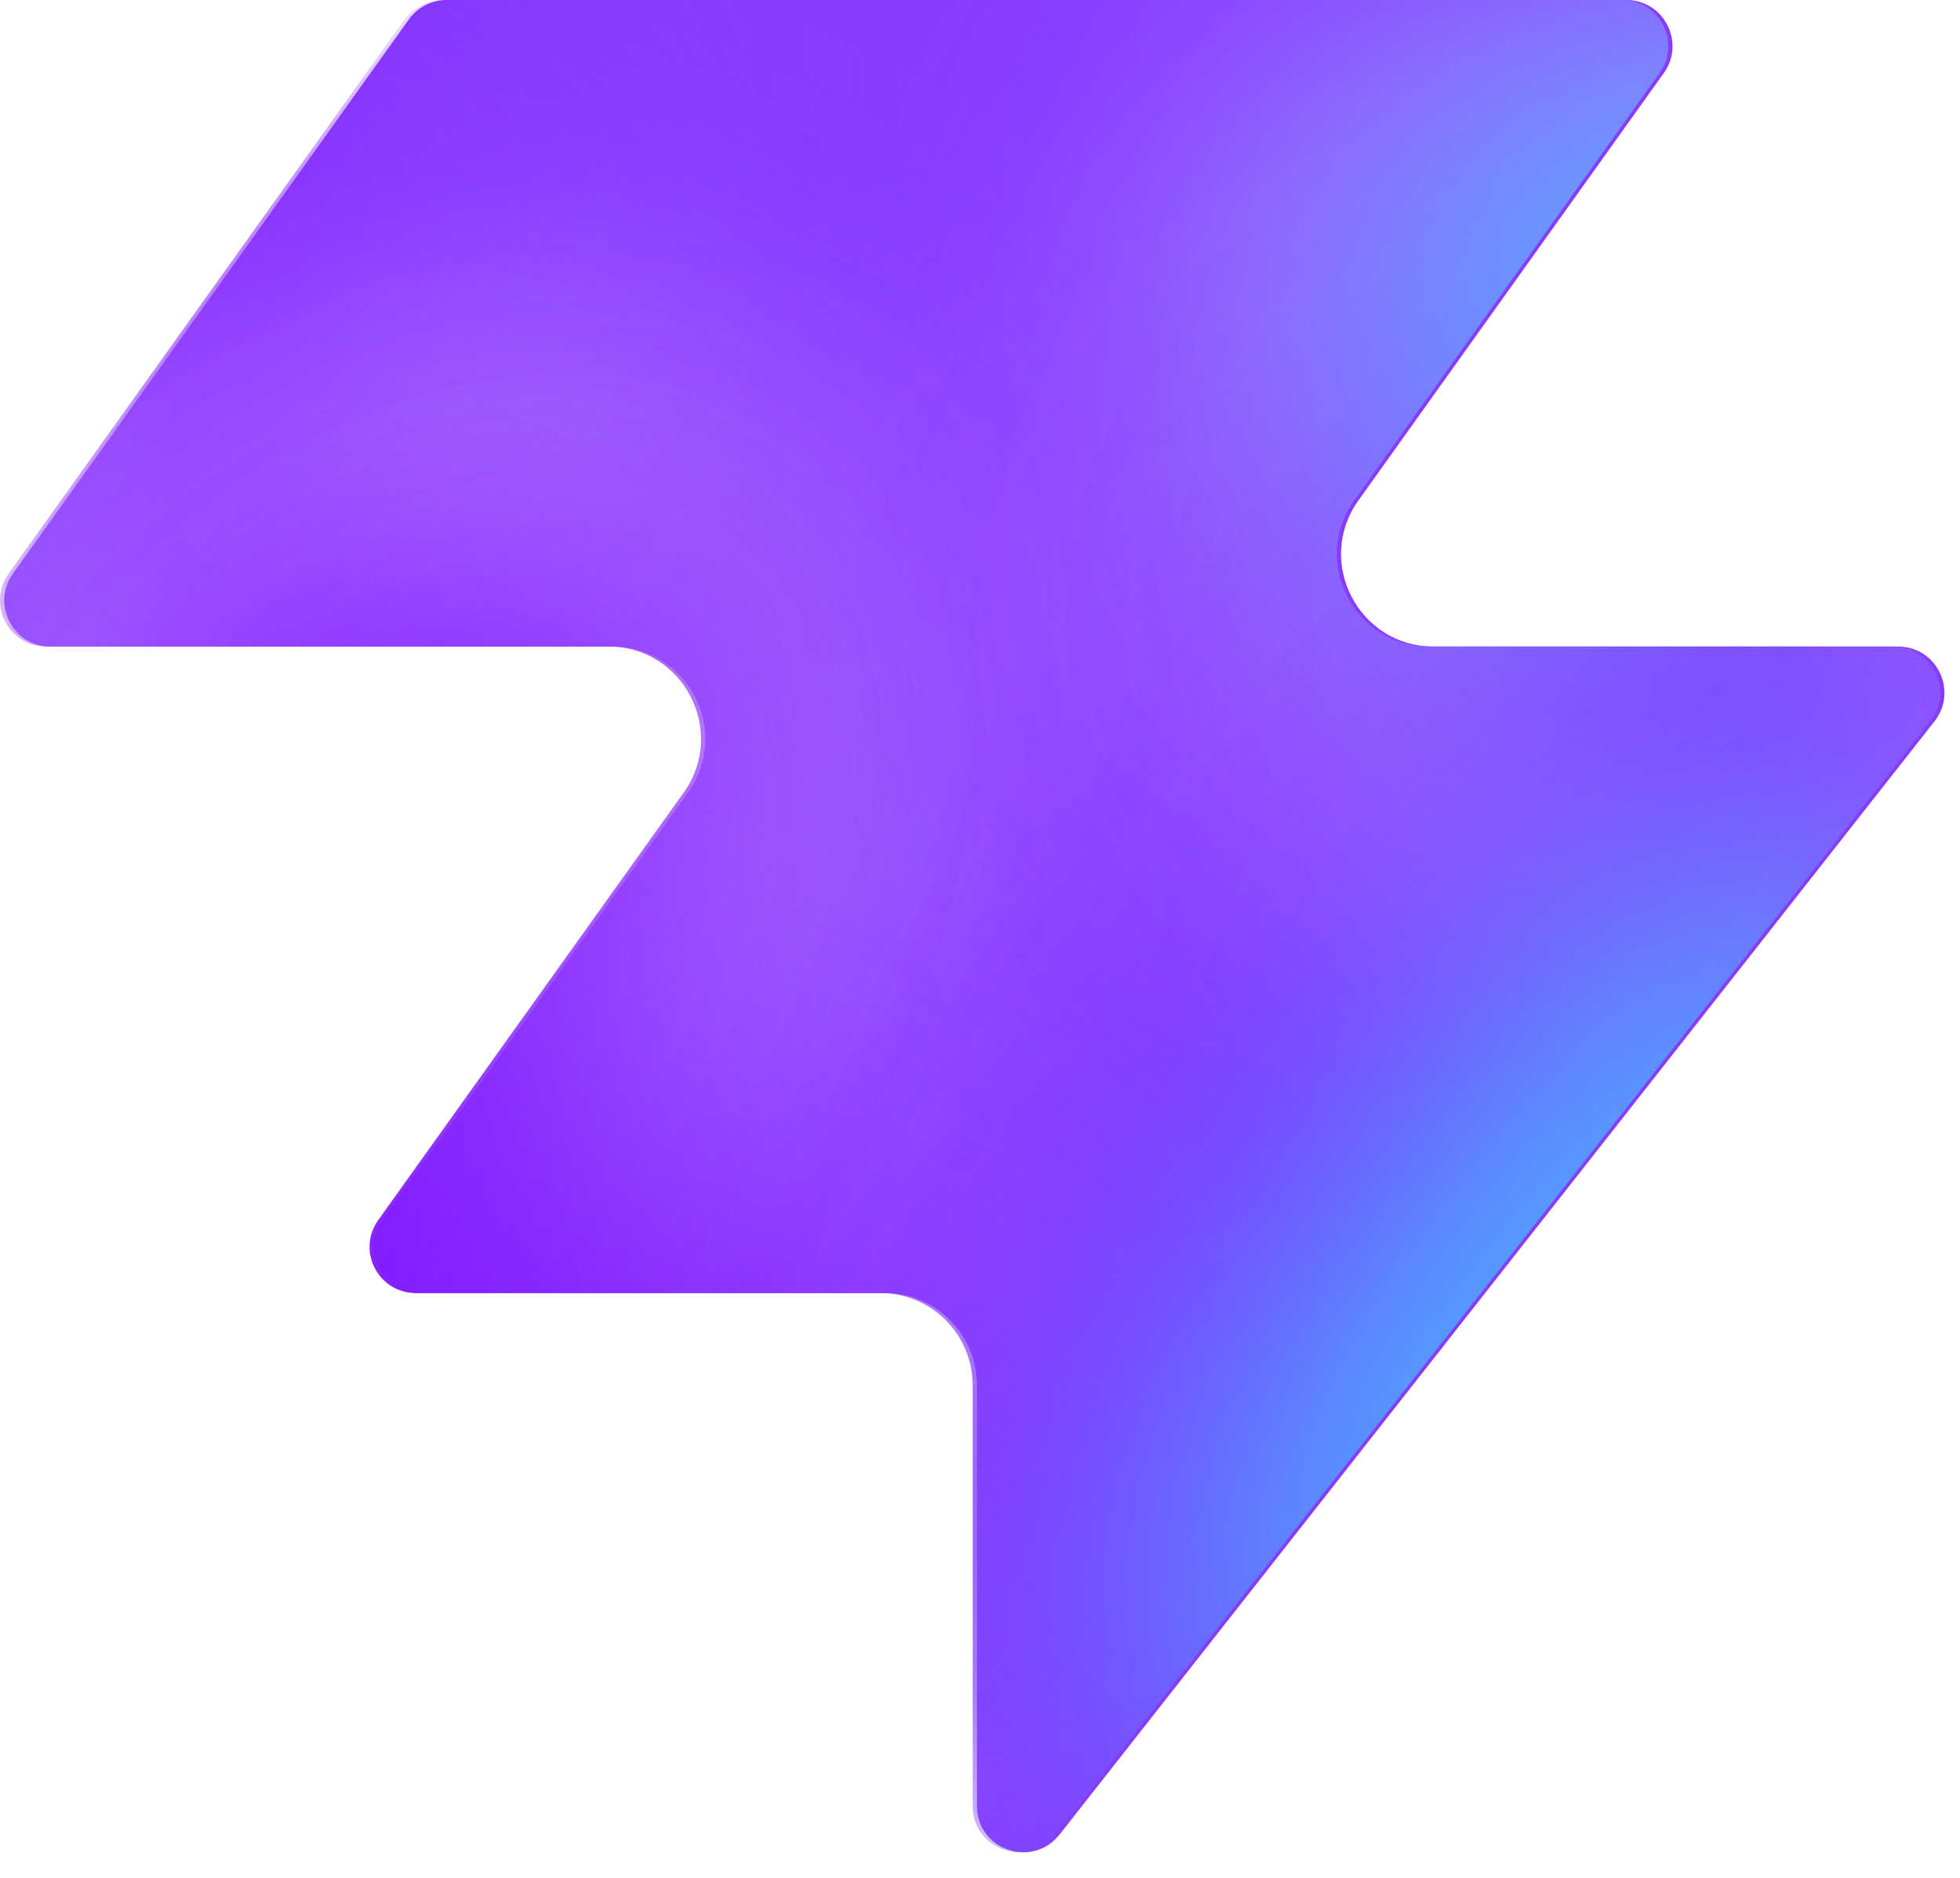
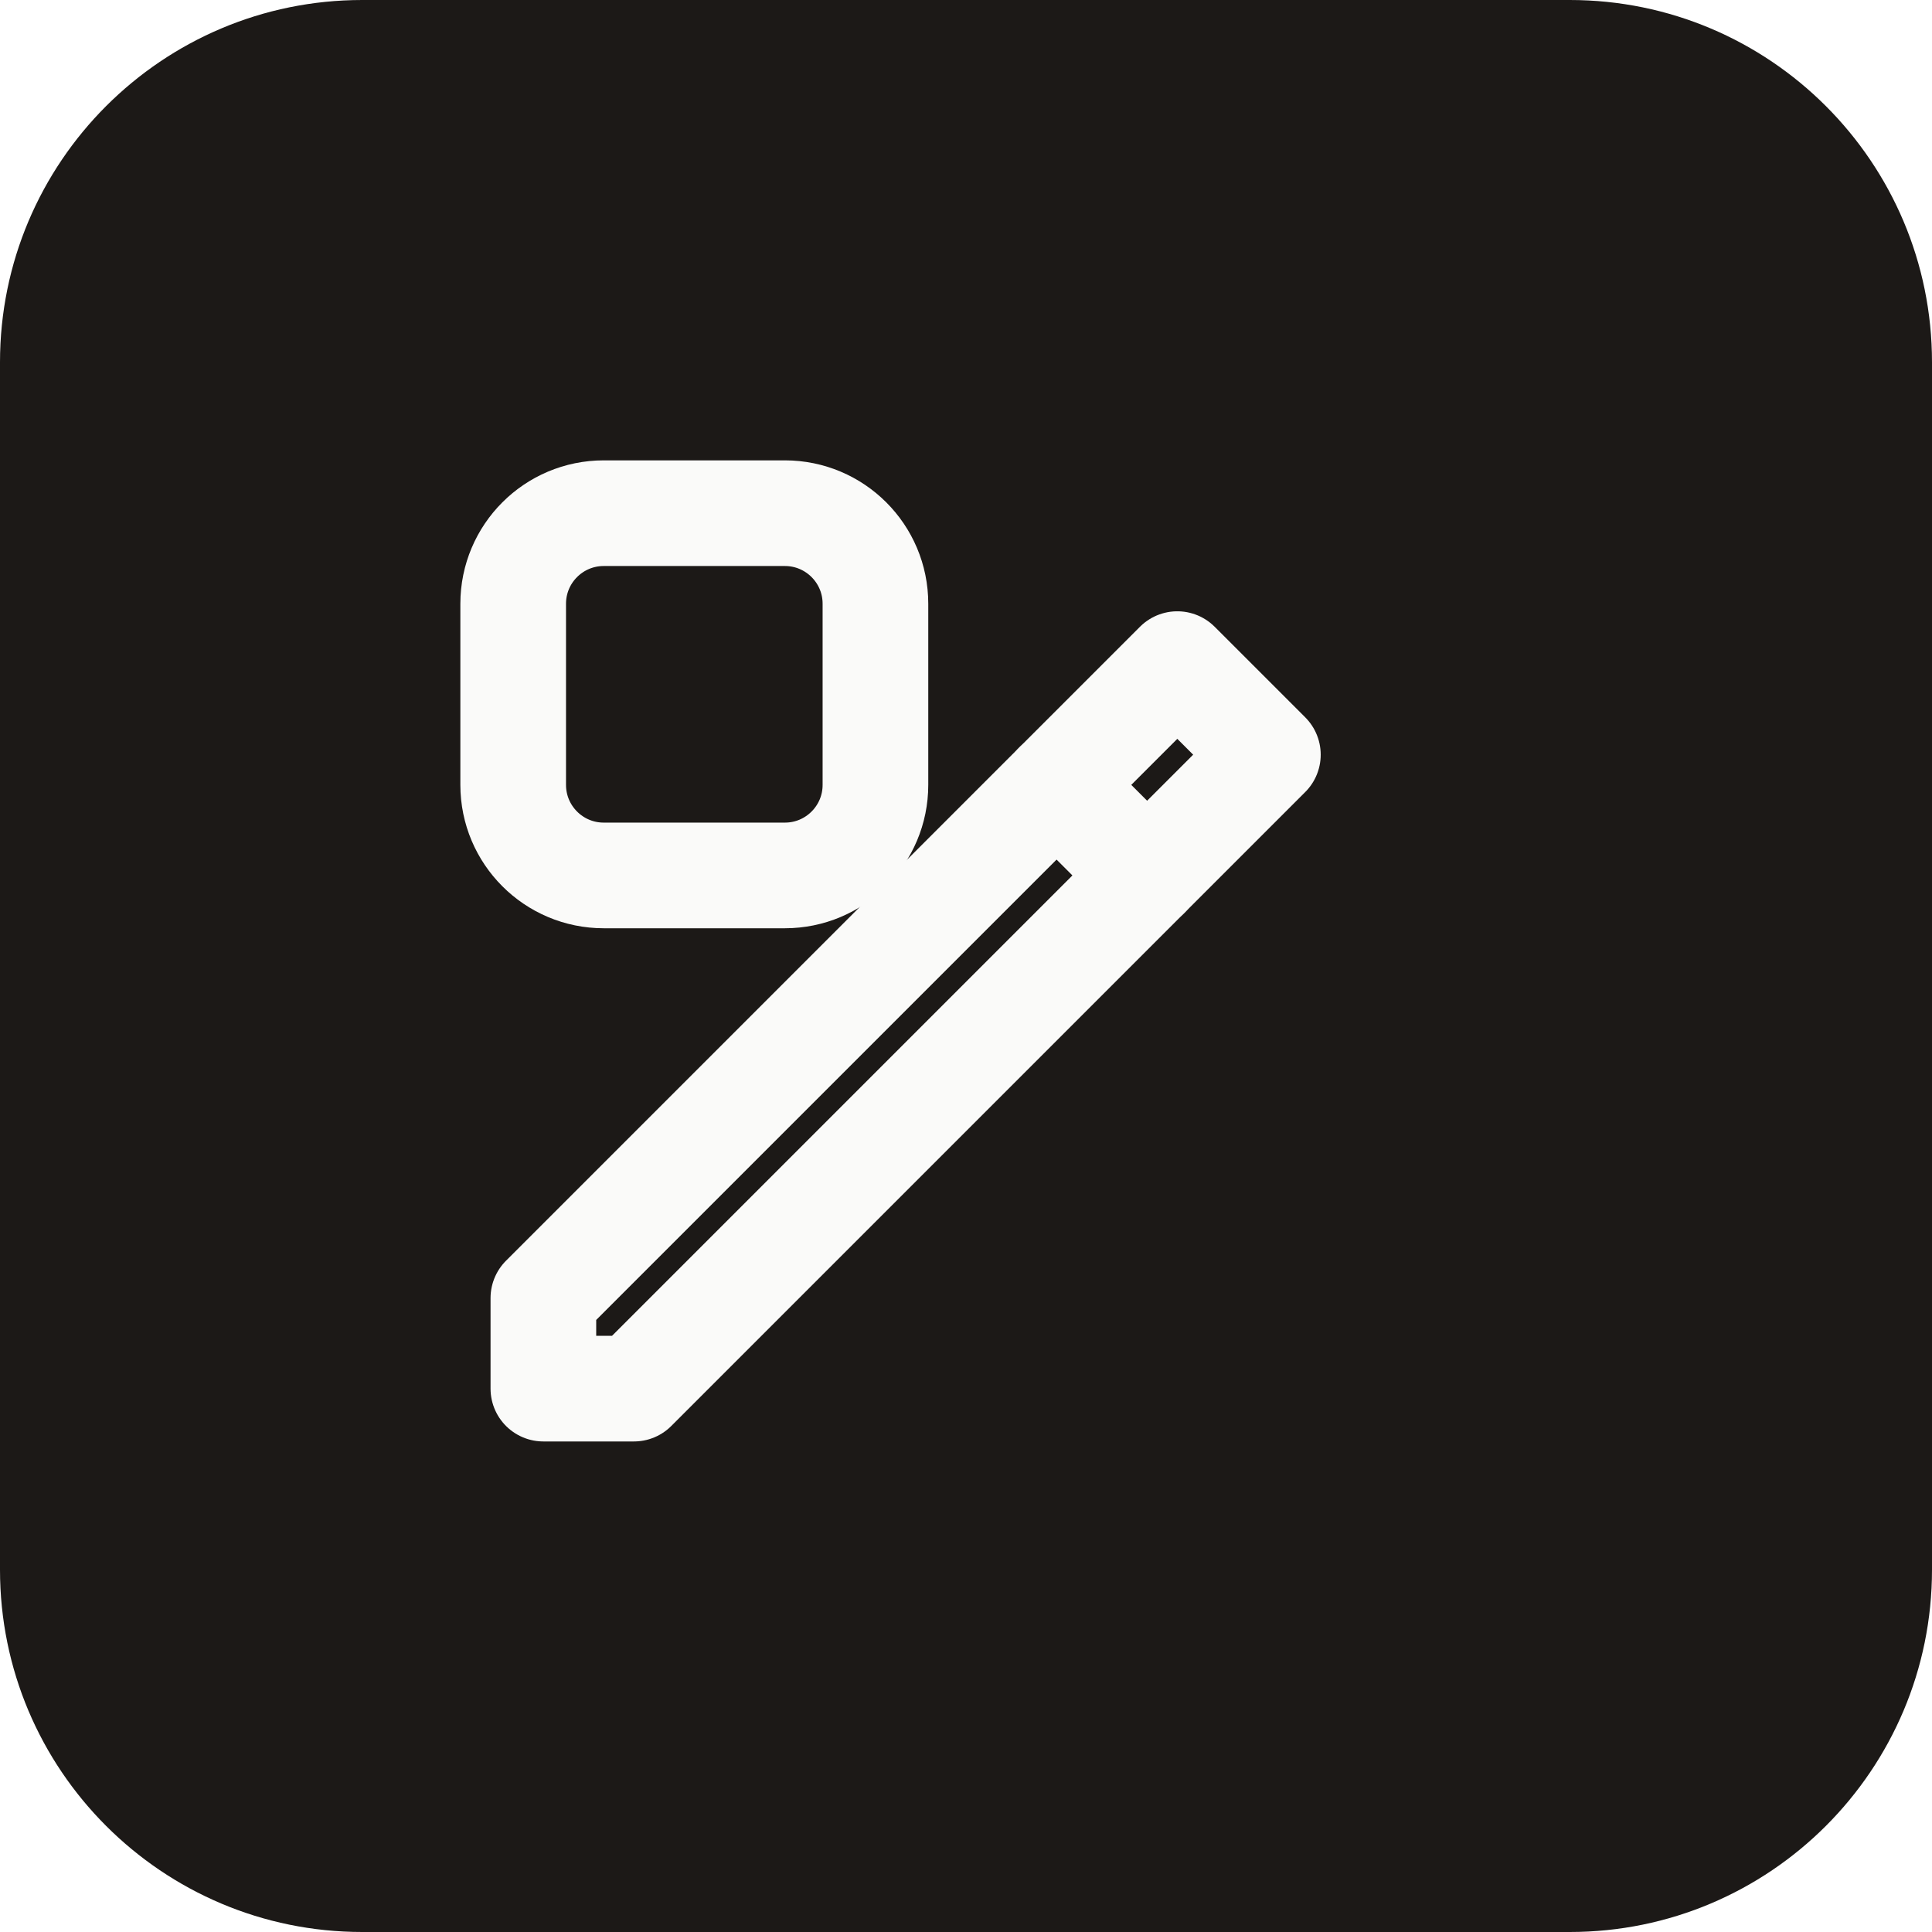
- <svg xmlns="http://www.w3.org/2000/svg" width="48" height="46" fill="none" viewBox="0 0 48 46">
-   <path fill="#863bff" d="M25.946 44.938c-.664.845-2.021.375-2.021-.698V33.937a2.26 2.26 0 0 0-2.262-2.262H10.287c-.92 0-1.456-1.04-.92-1.788l7.48-10.471c1.07-1.497 0-3.578-1.842-3.578H1.237c-.92 0-1.456-1.04-.92-1.788L10.013.474c.214-.297.556-.474.92-.474h28.894c.92 0 1.456 1.04.92 1.788l-7.48 10.471c-1.07 1.498 0 3.579 1.842 3.579h11.377c.943 0 1.473 1.088.89 1.83L25.947 44.94z" style="fill:#863bff;fill:color(display-p3 .525 .23 1);fill-opacity:1" />
-   <mask id="a" width="48" height="46" x="0" y="0" maskUnits="userSpaceOnUse" style="mask-type:alpha">
-     <path fill="#000" d="M25.842 44.938c-.664.844-2.021.375-2.021-.698V33.937a2.26 2.26 0 0 0-2.262-2.262H10.183c-.92 0-1.456-1.04-.92-1.788l7.48-10.471c1.07-1.498 0-3.579-1.842-3.579H1.133c-.92 0-1.456-1.04-.92-1.787L9.91.473c.214-.297.556-.474.92-.474h28.894c.92 0 1.456 1.04.92 1.788l-7.48 10.471c-1.07 1.498 0 3.578 1.842 3.578h11.377c.943 0 1.473 1.088.89 1.832L25.843 44.94z" style="fill:#000;fill-opacity:1" />
-   </mask>
-   <g mask="url(#a)">
-     <g filter="url(#b)">
-       <ellipse cx="5.508" cy="14.704" fill="#ede6ff" rx="5.508" ry="14.704" style="fill:#ede6ff;fill:color(display-p3 .927 .903 1);fill-opacity:1" transform="matrix(.00324 1 1 -.00324 -4.47 31.516)" />
-     </g>
-     <g filter="url(#c)">
-       <ellipse cx="10.399" cy="29.851" fill="#ede6ff" rx="10.399" ry="29.851" style="fill:#ede6ff;fill:color(display-p3 .927 .903 1);fill-opacity:1" transform="matrix(.00324 1 1 -.00324 -39.328 7.883)" />
-     </g>
-     <g filter="url(#d)">
-       <ellipse cx="5.508" cy="30.487" fill="#7e14ff" rx="5.508" ry="30.487" style="fill:#7e14ff;fill:color(display-p3 .492 .077 1);fill-opacity:1" transform="rotate(89.814 -25.913 -14.639)scale(1 -1)" />
-     </g>
-     <g filter="url(#e)">
-       <ellipse cx="5.508" cy="30.599" fill="#7e14ff" rx="5.508" ry="30.599" style="fill:#7e14ff;fill:color(display-p3 .492 .077 1);fill-opacity:1" transform="rotate(89.814 -32.644 -3.334)scale(1 -1)" />
-     </g>
-     <g filter="url(#f)">
-       <ellipse cx="5.508" cy="30.599" fill="#7e14ff" rx="5.508" ry="30.599" style="fill:#7e14ff;fill:color(display-p3 .492 .077 1);fill-opacity:1" transform="matrix(.00324 1 1 -.00324 -34.34 30.47)" />
-     </g>
-     <g filter="url(#g)">
-       <ellipse cx="14.072" cy="22.078" fill="#ede6ff" rx="14.072" ry="22.078" style="fill:#ede6ff;fill:color(display-p3 .927 .903 1);fill-opacity:1" transform="rotate(93.35 24.506 48.493)scale(-1 1)" />
-     </g>
-     <g filter="url(#h)">
-       <ellipse cx="3.47" cy="21.501" fill="#7e14ff" rx="3.47" ry="21.501" style="fill:#7e14ff;fill:color(display-p3 .492 .077 1);fill-opacity:1" transform="rotate(89.009 28.708 47.59)scale(-1 1)" />
-     </g>
-     <g filter="url(#i)">
-       <ellipse cx="3.47" cy="21.501" fill="#7e14ff" rx="3.47" ry="21.501" style="fill:#7e14ff;fill:color(display-p3 .492 .077 1);fill-opacity:1" transform="rotate(89.009 28.708 47.59)scale(-1 1)" />
-     </g>
-     <g filter="url(#j)">
-       <ellipse cx=".387" cy="8.972" fill="#7e14ff" rx="4.407" ry="29.108" style="fill:#7e14ff;fill:color(display-p3 .492 .077 1);fill-opacity:1" transform="rotate(39.51 .387 8.972)" />
-     </g>
-     <g filter="url(#k)">
-       <ellipse cx="47.523" cy="-6.092" fill="#7e14ff" rx="4.407" ry="29.108" style="fill:#7e14ff;fill:color(display-p3 .492 .077 1);fill-opacity:1" transform="rotate(37.892 47.523 -6.092)" />
-     </g>
-     <g filter="url(#l)">
-       <ellipse cx="41.412" cy="6.333" fill="#47bfff" rx="5.971" ry="9.665" style="fill:#47bfff;fill:color(display-p3 .28 .748 1);fill-opacity:1" transform="rotate(37.892 41.412 6.333)" />
-     </g>
-     <g filter="url(#m)">
-       <ellipse cx="-1.879" cy="38.332" fill="#7e14ff" rx="4.407" ry="29.108" style="fill:#7e14ff;fill:color(display-p3 .492 .077 1);fill-opacity:1" transform="rotate(37.892 -1.88 38.332)" />
-     </g>
-     <g filter="url(#n)">
-       <ellipse cx="-1.879" cy="38.332" fill="#7e14ff" rx="4.407" ry="29.108" style="fill:#7e14ff;fill:color(display-p3 .492 .077 1);fill-opacity:1" transform="rotate(37.892 -1.88 38.332)" />
-     </g>
-     <g filter="url(#o)">
-       <ellipse cx="35.651" cy="29.907" fill="#7e14ff" rx="4.407" ry="29.108" style="fill:#7e14ff;fill:color(display-p3 .492 .077 1);fill-opacity:1" transform="rotate(37.892 35.651 29.907)" />
-     </g>
-     <g filter="url(#p)">
-       <ellipse cx="38.418" cy="32.4" fill="#47bfff" rx="5.971" ry="15.297" style="fill:#47bfff;fill:color(display-p3 .28 .748 1);fill-opacity:1" transform="rotate(37.892 38.418 32.4)" />
-     </g>
-   </g>
-   <defs>
-     <filter id="b" width="60.045" height="41.654" x="-19.77" y="16.149" color-interpolation-filters="sRGB" filterUnits="userSpaceOnUse">
-       <feFlood flood-opacity="0" result="BackgroundImageFix" />
-       <feBlend in="SourceGraphic" in2="BackgroundImageFix" result="shape" />
-       <feGaussianBlur result="effect1_foregroundBlur_2002_17158" stdDeviation="7.659" />
-     </filter>
-     <filter id="c" width="90.34" height="51.437" x="-54.613" y="-7.533" color-interpolation-filters="sRGB" filterUnits="userSpaceOnUse">
-       <feFlood flood-opacity="0" result="BackgroundImageFix" />
-       <feBlend in="SourceGraphic" in2="BackgroundImageFix" result="shape" />
-       <feGaussianBlur result="effect1_foregroundBlur_2002_17158" stdDeviation="7.659" />
-     </filter>
-     <filter id="d" width="79.355" height="29.4" x="-49.64" y="2.03" color-interpolation-filters="sRGB" filterUnits="userSpaceOnUse">
-       <feFlood flood-opacity="0" result="BackgroundImageFix" />
-       <feBlend in="SourceGraphic" in2="BackgroundImageFix" result="shape" />
-       <feGaussianBlur result="effect1_foregroundBlur_2002_17158" stdDeviation="4.596" />
-     </filter>
-     <filter id="e" width="79.579" height="29.4" x="-45.045" y="20.029" color-interpolation-filters="sRGB" filterUnits="userSpaceOnUse">
-       <feFlood flood-opacity="0" result="BackgroundImageFix" />
-       <feBlend in="SourceGraphic" in2="BackgroundImageFix" result="shape" />
-       <feGaussianBlur result="effect1_foregroundBlur_2002_17158" stdDeviation="4.596" />
-     </filter>
-     <filter id="f" width="79.579" height="29.4" x="-43.513" y="21.178" color-interpolation-filters="sRGB" filterUnits="userSpaceOnUse">
-       <feFlood flood-opacity="0" result="BackgroundImageFix" />
-       <feBlend in="SourceGraphic" in2="BackgroundImageFix" result="shape" />
-       <feGaussianBlur result="effect1_foregroundBlur_2002_17158" stdDeviation="4.596" />
-     </filter>
-     <filter id="g" width="74.749" height="58.852" x="15.756" y="-17.901" color-interpolation-filters="sRGB" filterUnits="userSpaceOnUse">
-       <feFlood flood-opacity="0" result="BackgroundImageFix" />
-       <feBlend in="SourceGraphic" in2="BackgroundImageFix" result="shape" />
-       <feGaussianBlur result="effect1_foregroundBlur_2002_17158" stdDeviation="7.659" />
-     </filter>
-     <filter id="h" width="61.377" height="25.362" x="23.548" y="2.284" color-interpolation-filters="sRGB" filterUnits="userSpaceOnUse">
-       <feFlood flood-opacity="0" result="BackgroundImageFix" />
-       <feBlend in="SourceGraphic" in2="BackgroundImageFix" result="shape" />
-       <feGaussianBlur result="effect1_foregroundBlur_2002_17158" stdDeviation="4.596" />
-     </filter>
-     <filter id="i" width="61.377" height="25.362" x="23.548" y="2.284" color-interpolation-filters="sRGB" filterUnits="userSpaceOnUse">
-       <feFlood flood-opacity="0" result="BackgroundImageFix" />
-       <feBlend in="SourceGraphic" in2="BackgroundImageFix" result="shape" />
-       <feGaussianBlur result="effect1_foregroundBlur_2002_17158" stdDeviation="4.596" />
-     </filter>
-     <filter id="j" width="56.045" height="63.649" x="-27.636" y="-22.853" color-interpolation-filters="sRGB" filterUnits="userSpaceOnUse">
-       <feFlood flood-opacity="0" result="BackgroundImageFix" />
-       <feBlend in="SourceGraphic" in2="BackgroundImageFix" result="shape" />
-       <feGaussianBlur result="effect1_foregroundBlur_2002_17158" stdDeviation="4.596" />
-     </filter>
-     <filter id="k" width="54.814" height="64.646" x="20.116" y="-38.415" color-interpolation-filters="sRGB" filterUnits="userSpaceOnUse">
-       <feFlood flood-opacity="0" result="BackgroundImageFix" />
-       <feBlend in="SourceGraphic" in2="BackgroundImageFix" result="shape" />
-       <feGaussianBlur result="effect1_foregroundBlur_2002_17158" stdDeviation="4.596" />
-     </filter>
-     <filter id="l" width="33.541" height="35.313" x="24.641" y="-11.323" color-interpolation-filters="sRGB" filterUnits="userSpaceOnUse">
-       <feFlood flood-opacity="0" result="BackgroundImageFix" />
-       <feBlend in="SourceGraphic" in2="BackgroundImageFix" result="shape" />
-       <feGaussianBlur result="effect1_foregroundBlur_2002_17158" stdDeviation="4.596" />
-     </filter>
-     <filter id="m" width="54.814" height="64.646" x="-29.286" y="6.009" color-interpolation-filters="sRGB" filterUnits="userSpaceOnUse">
-       <feFlood flood-opacity="0" result="BackgroundImageFix" />
-       <feBlend in="SourceGraphic" in2="BackgroundImageFix" result="shape" />
-       <feGaussianBlur result="effect1_foregroundBlur_2002_17158" stdDeviation="4.596" />
-     </filter>
-     <filter id="n" width="54.814" height="64.646" x="-29.286" y="6.009" color-interpolation-filters="sRGB" filterUnits="userSpaceOnUse">
-       <feFlood flood-opacity="0" result="BackgroundImageFix" />
-       <feBlend in="SourceGraphic" in2="BackgroundImageFix" result="shape" />
-       <feGaussianBlur result="effect1_foregroundBlur_2002_17158" stdDeviation="4.596" />
-     </filter>
-     <filter id="o" width="54.814" height="64.646" x="8.244" y="-2.416" color-interpolation-filters="sRGB" filterUnits="userSpaceOnUse">
-       <feFlood flood-opacity="0" result="BackgroundImageFix" />
-       <feBlend in="SourceGraphic" in2="BackgroundImageFix" result="shape" />
-       <feGaussianBlur result="effect1_foregroundBlur_2002_17158" stdDeviation="4.596" />
-     </filter>
-     <filter id="p" width="39.409" height="43.623" x="18.713" y="10.588" color-interpolation-filters="sRGB" filterUnits="userSpaceOnUse">
-       <feFlood flood-opacity="0" result="BackgroundImageFix" />
-       <feBlend in="SourceGraphic" in2="BackgroundImageFix" result="shape" />
-       <feGaussianBlur result="effect1_foregroundBlur_2002_17158" stdDeviation="4.596" />
-     </filter>
-   </defs>
+ <svg xmlns="http://www.w3.org/2000/svg" width="32" height="32" viewBox="0 0 32 32" fill="none">
+   <rect width="32" height="32" rx="6" fill="#1C1917" />
+   <path d="M9 21.5L19.5 11L21 12.5L10.5 23H9V21.5Z" stroke="#FAFAF9" stroke-width="1.75" stroke-linejoin="round" />
+   <path d="M17.5 13L19 14.5" stroke="#FAFAF9" stroke-width="1.75" stroke-linecap="round" />
+   <rect x="8.5" y="8.5" width="6" height="6" rx="1.5" stroke="#FAFAF9" stroke-width="1.75" />
</svg>
